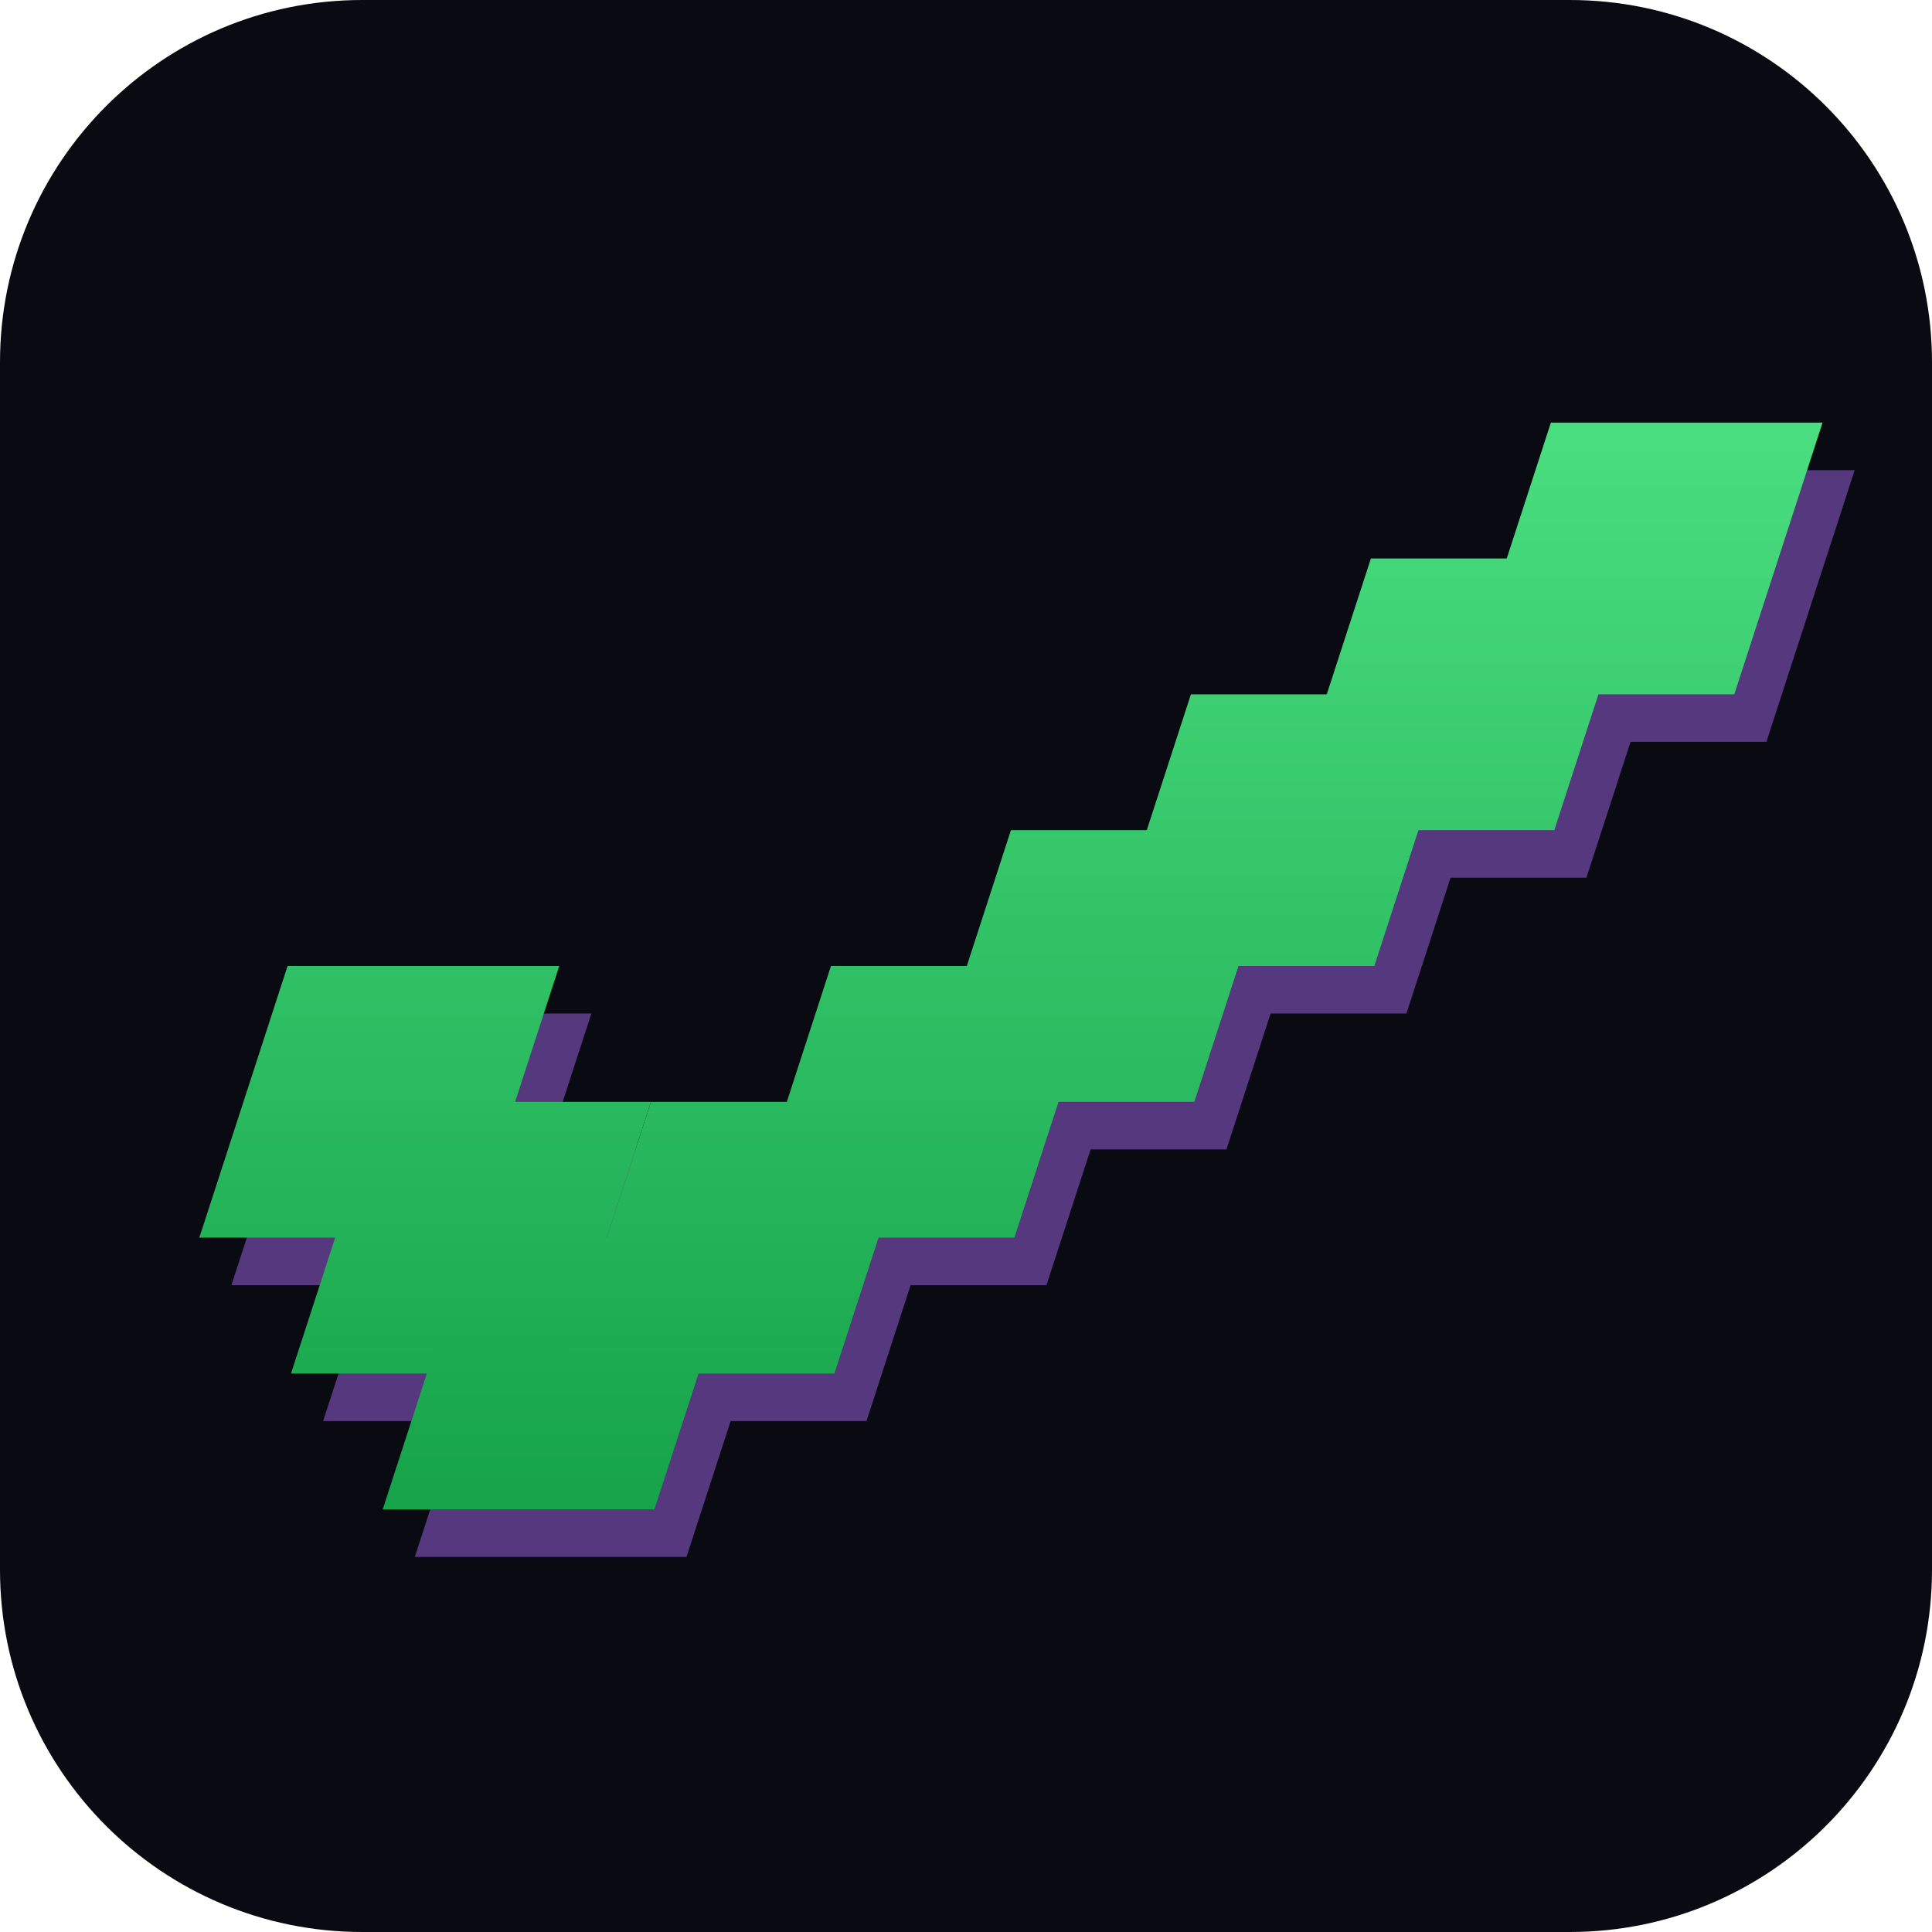
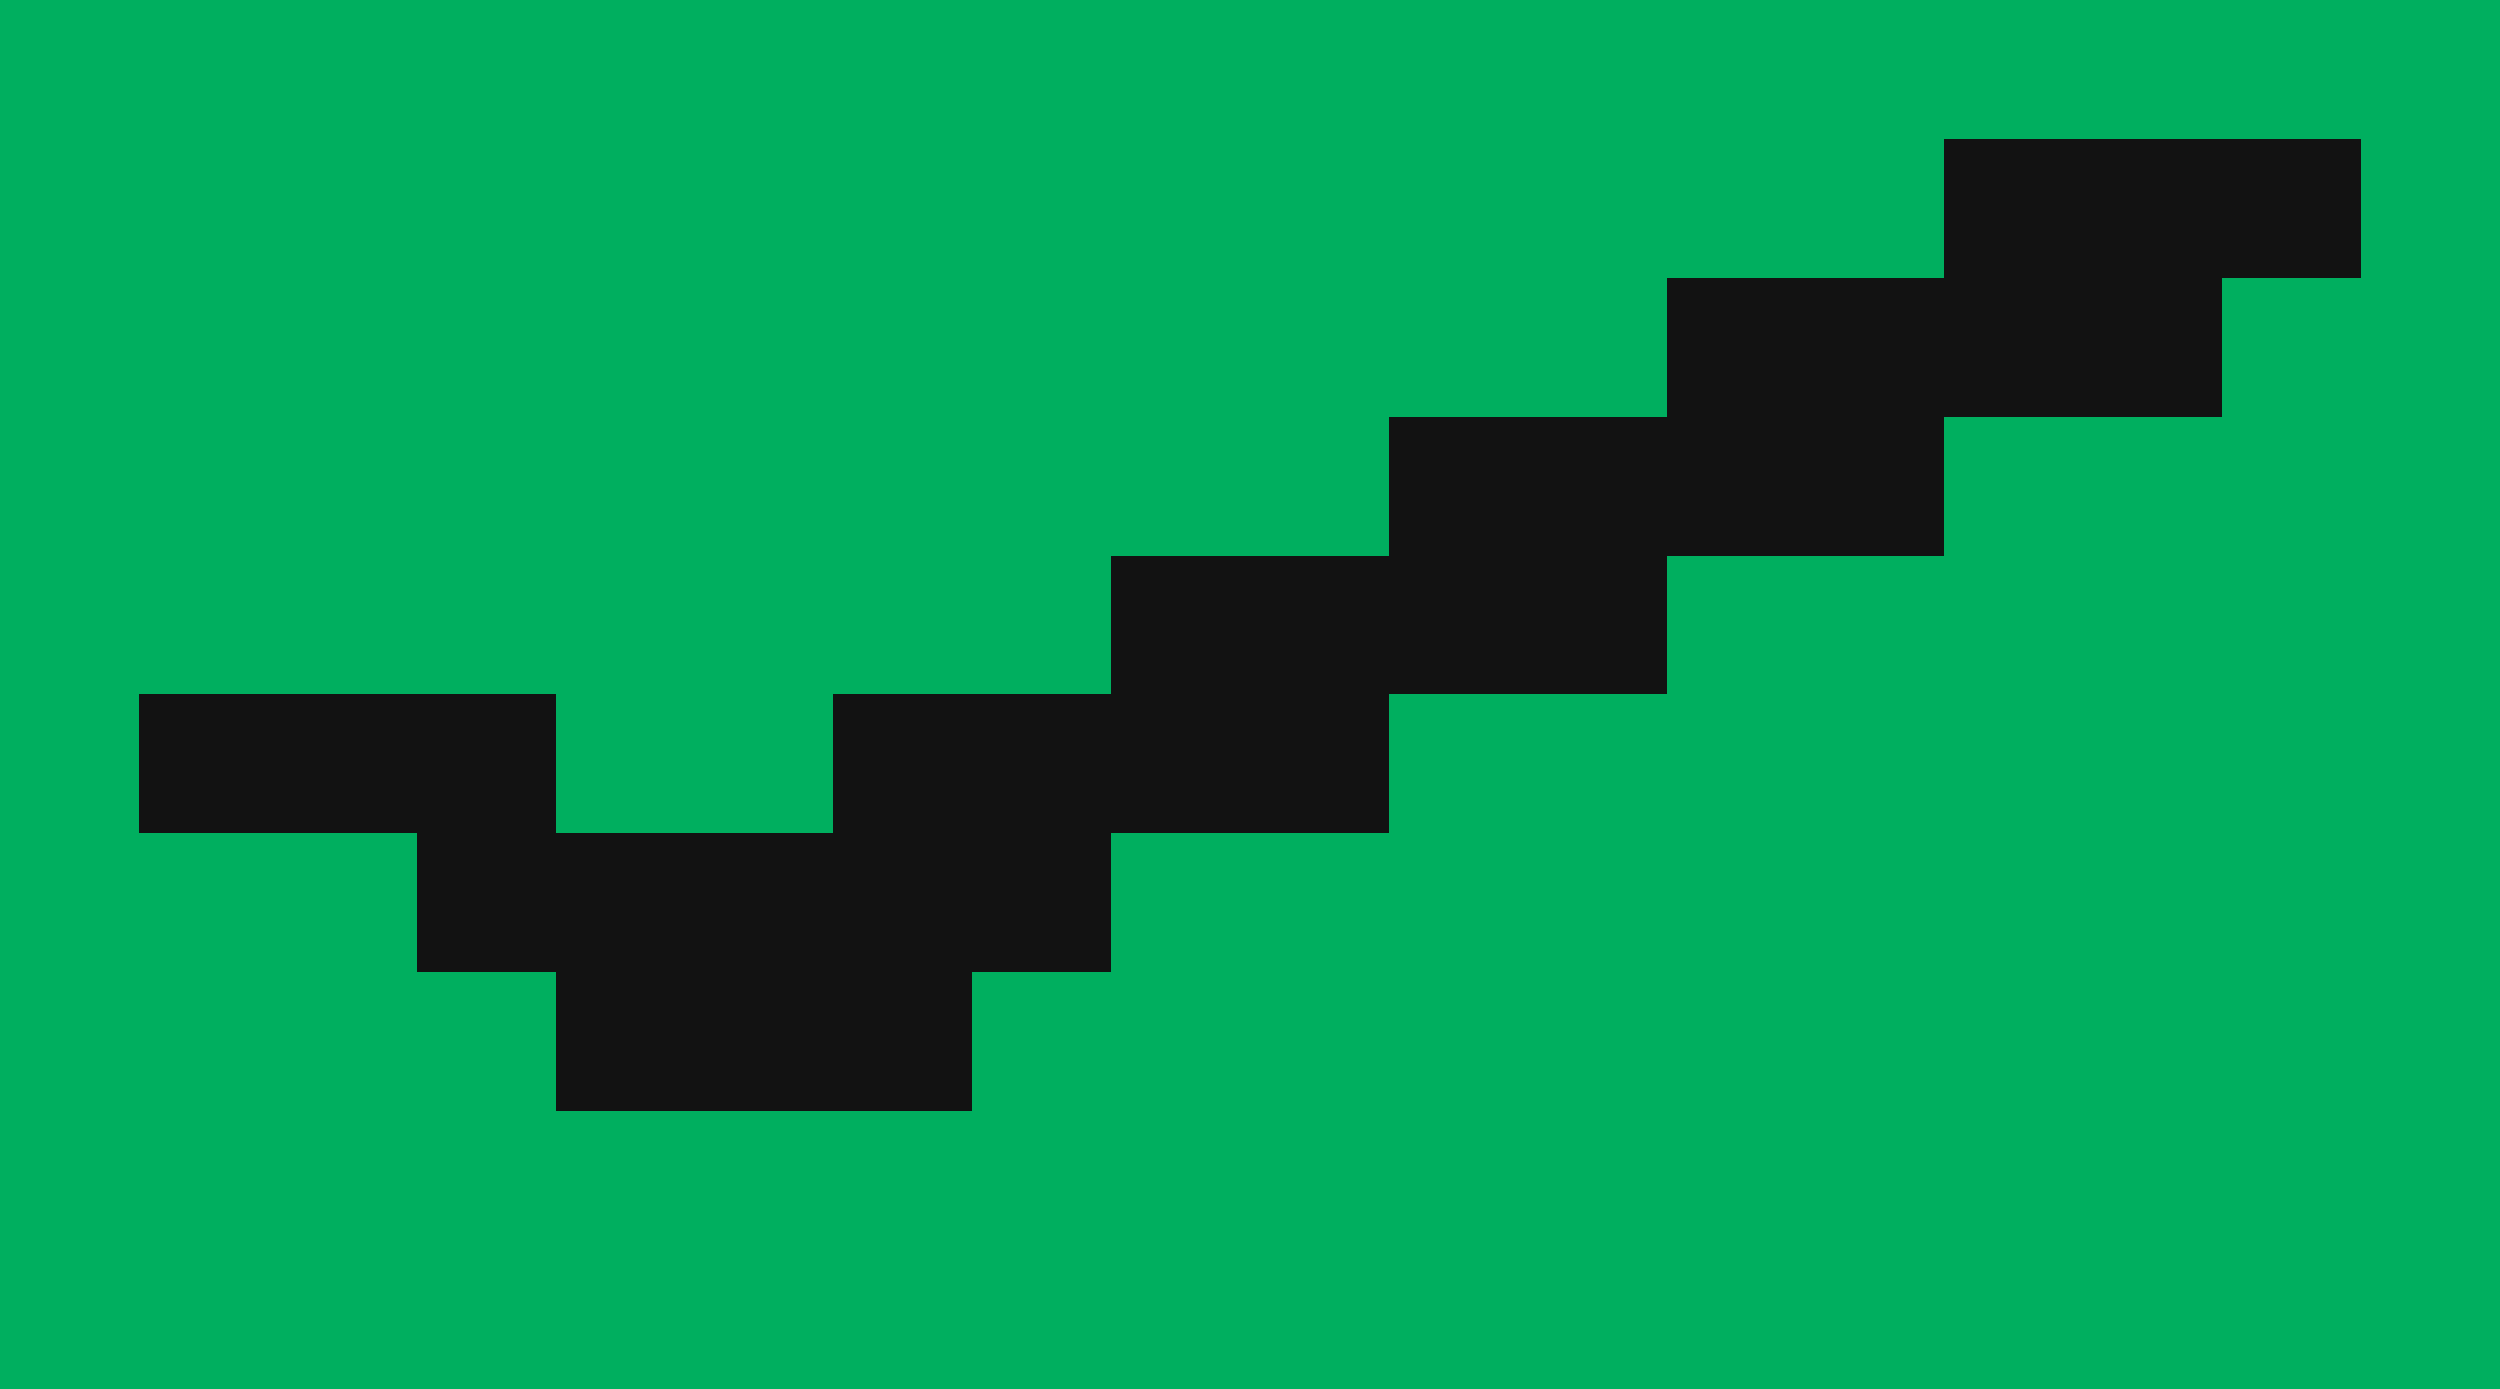
- <svg xmlns="http://www.w3.org/2000/svg" width="512" height="512" viewBox="0 0 512 512" role="img" aria-label="tickmarkr mark">
-   <defs>
-     <linearGradient id="tick" gradientUnits="userSpaceOnUse" x1="0" y1="0" x2="0" y2="8">
-       <stop offset="0" stop-color="#4ade80" />
-       <stop offset="1" stop-color="#16a34a" />
-     </linearGradient>
-   </defs>
-   <rect width="512" height="512" rx="96" fill="#0a0a12" />
-   <g transform="translate(123 112) skewX(-18) scale(36)">
-     <g fill="#55387e" transform="translate(0.35 0.35)">
-       <rect x="0" y="4" width="2" height="2" />
-       <rect x="1" y="5" width="2" height="2" />
-       <rect x="2" y="6" width="2" height="2" />
-       <rect x="3" y="5" width="2" height="2" />
-       <rect x="4" y="4" width="2" height="2" />
-       <rect x="5" y="3" width="2" height="2" />
-       <rect x="6" y="2" width="2" height="2" />
-       <rect x="7" y="1" width="2" height="2" />
-       <rect x="8" y="0" width="2" height="2" />
-     </g>
-     <g fill="url(#tick)">
-       <rect x="0" y="4" width="2" height="2" />
-       <rect x="1" y="5" width="2" height="2" />
-       <rect x="2" y="6" width="2" height="2" />
-       <rect x="3" y="5" width="2" height="2" />
-       <rect x="4" y="4" width="2" height="2" />
-       <rect x="5" y="3" width="2" height="2" />
-       <rect x="6" y="2" width="2" height="2" />
-       <rect x="7" y="1" width="2" height="2" />
-       <rect x="8" y="0" width="2" height="2" />
-     </g>
+ <svg xmlns="http://www.w3.org/2000/svg" width="576" height="320" viewBox="0 0 18 10" role="img" aria-label="tickmarkr mark" shape-rendering="crispEdges">
+   <rect width="18" height="10" fill="#00af5f" />
+   <g fill="#121212">
+     <rect class="ink" x="14" y="1" width="1" height="1" />
+     <rect class="ink" x="15" y="1" width="1" height="1" />
+     <rect class="ink" x="16" y="1" width="1" height="1" />
+     <rect class="ink" x="12" y="2" width="1" height="1" />
+     <rect class="ink" x="13" y="2" width="1" height="1" />
+     <rect class="ink" x="14" y="2" width="1" height="1" />
+     <rect class="ink" x="15" y="2" width="1" height="1" />
+     <rect class="ink" x="10" y="3" width="1" height="1" />
+     <rect class="ink" x="11" y="3" width="1" height="1" />
+     <rect class="ink" x="12" y="3" width="1" height="1" />
+     <rect class="ink" x="13" y="3" width="1" height="1" />
+     <rect class="ink" x="8" y="4" width="1" height="1" />
+     <rect class="ink" x="9" y="4" width="1" height="1" />
+     <rect class="ink" x="10" y="4" width="1" height="1" />
+     <rect class="ink" x="11" y="4" width="1" height="1" />
+     <rect class="ink" x="1" y="5" width="1" height="1" />
+     <rect class="ink" x="2" y="5" width="1" height="1" />
+     <rect class="ink" x="3" y="5" width="1" height="1" />
+     <rect class="ink" x="6" y="5" width="1" height="1" />
+     <rect class="ink" x="7" y="5" width="1" height="1" />
+     <rect class="ink" x="8" y="5" width="1" height="1" />
+     <rect class="ink" x="9" y="5" width="1" height="1" />
+     <rect class="ink" x="3" y="6" width="1" height="1" />
+     <rect class="ink" x="4" y="6" width="1" height="1" />
+     <rect class="ink" x="5" y="6" width="1" height="1" />
+     <rect class="ink" x="6" y="6" width="1" height="1" />
+     <rect class="ink" x="7" y="6" width="1" height="1" />
+     <rect class="ink" x="4" y="7" width="1" height="1" />
+     <rect class="ink" x="5" y="7" width="1" height="1" />
+     <rect class="ink" x="6" y="7" width="1" height="1" />
  </g>
</svg>
